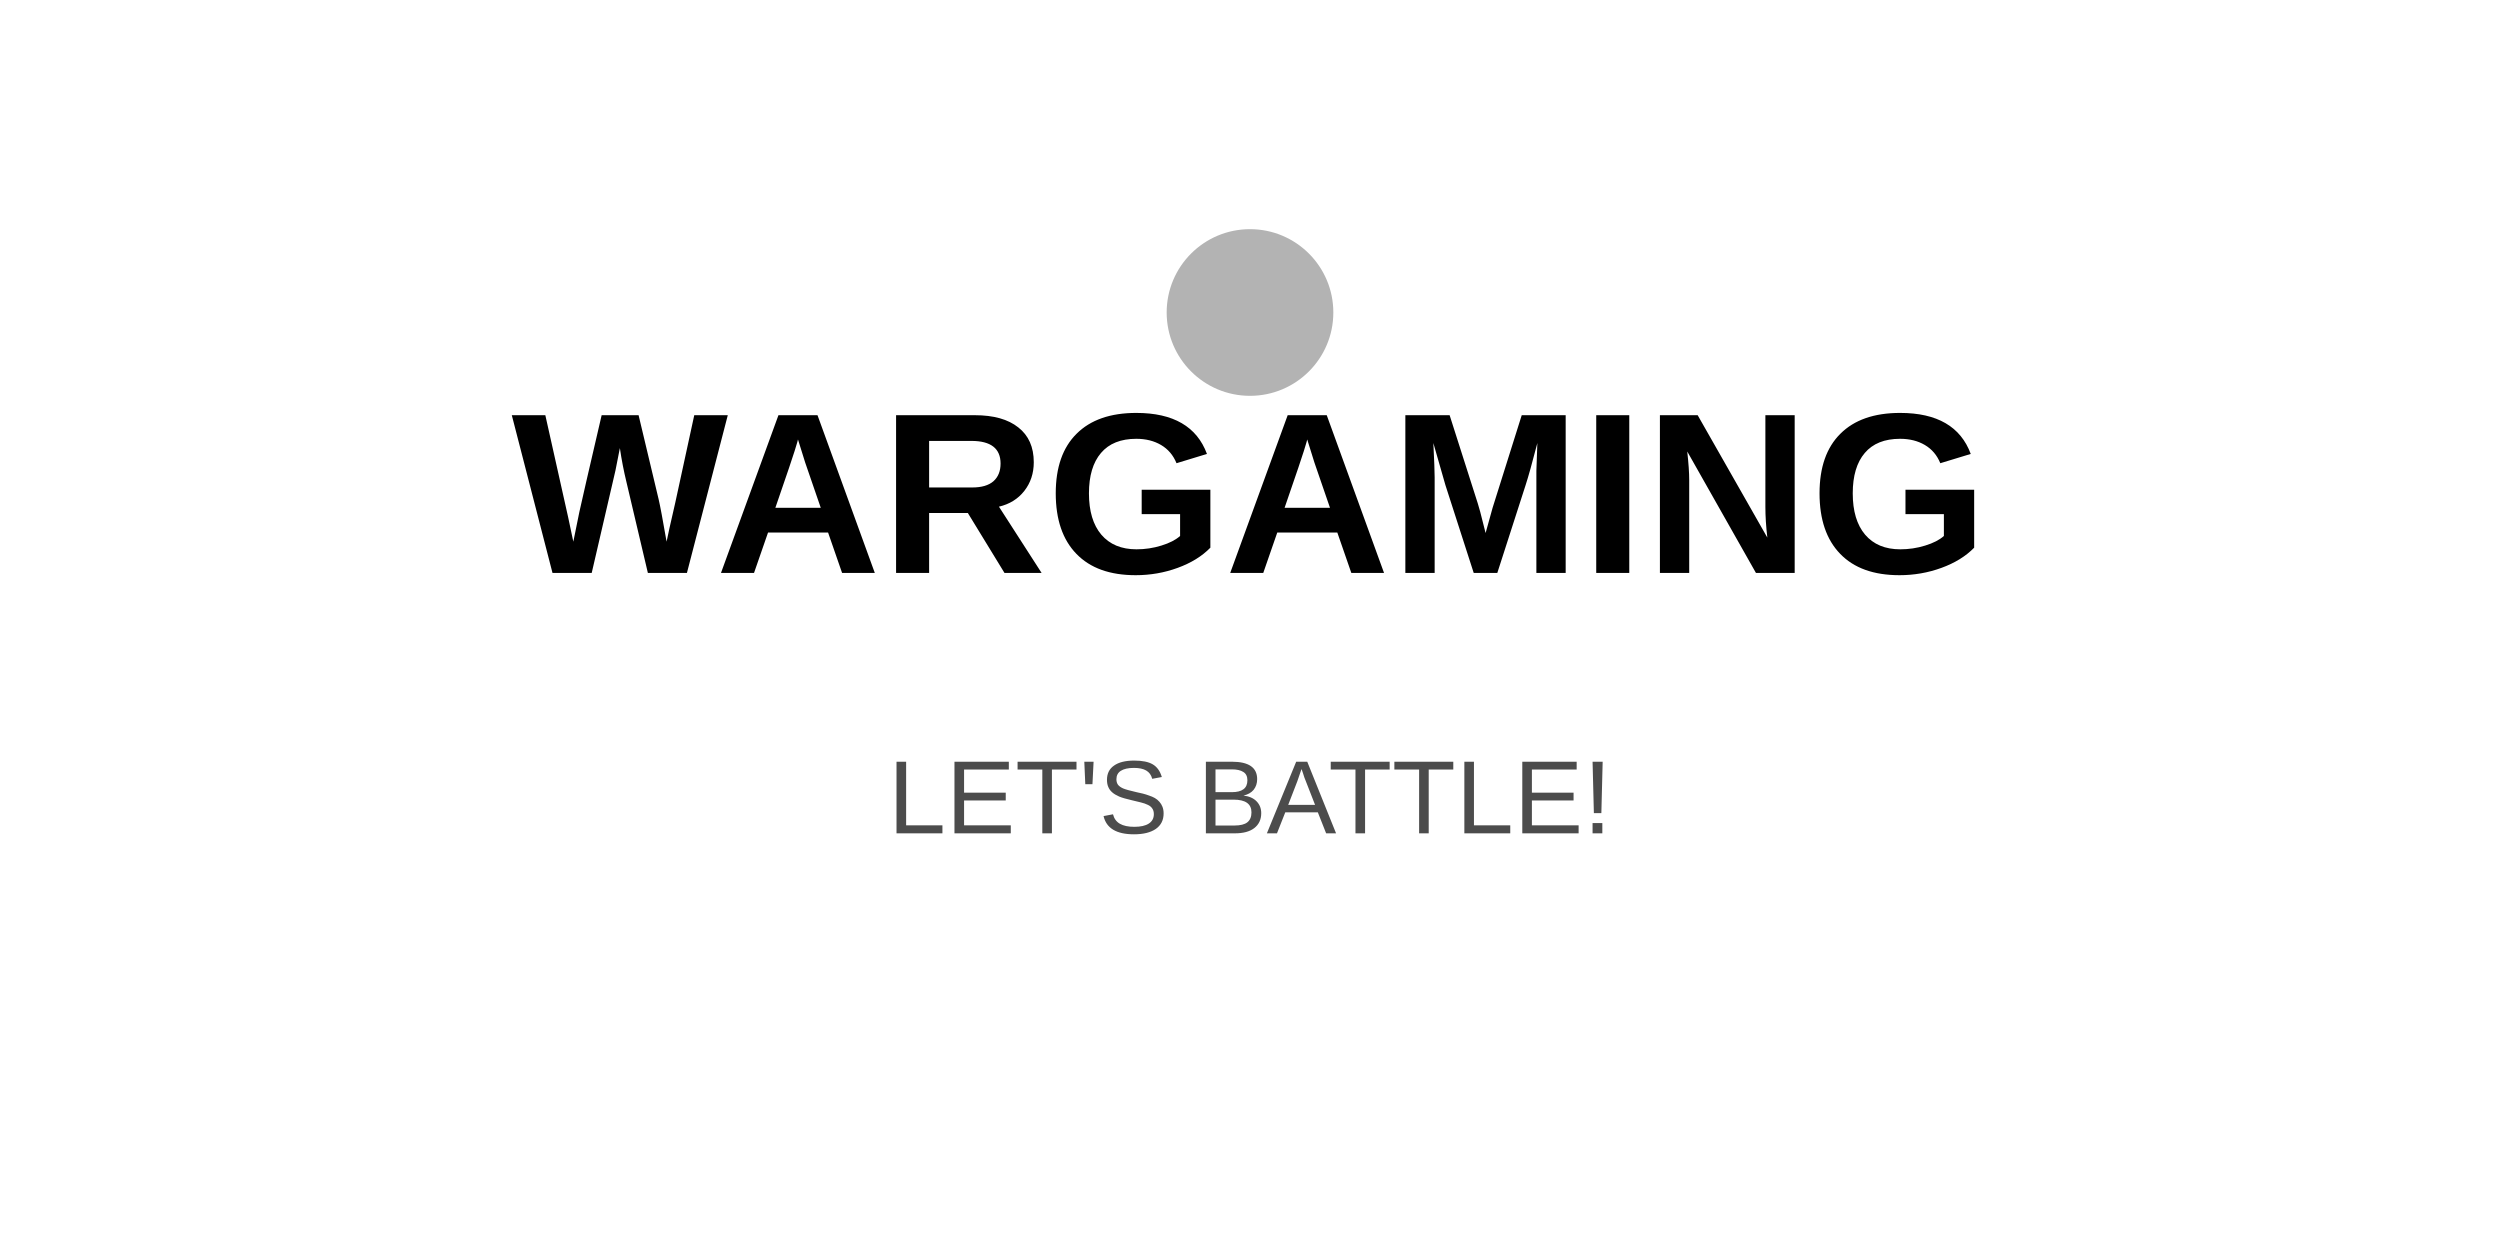
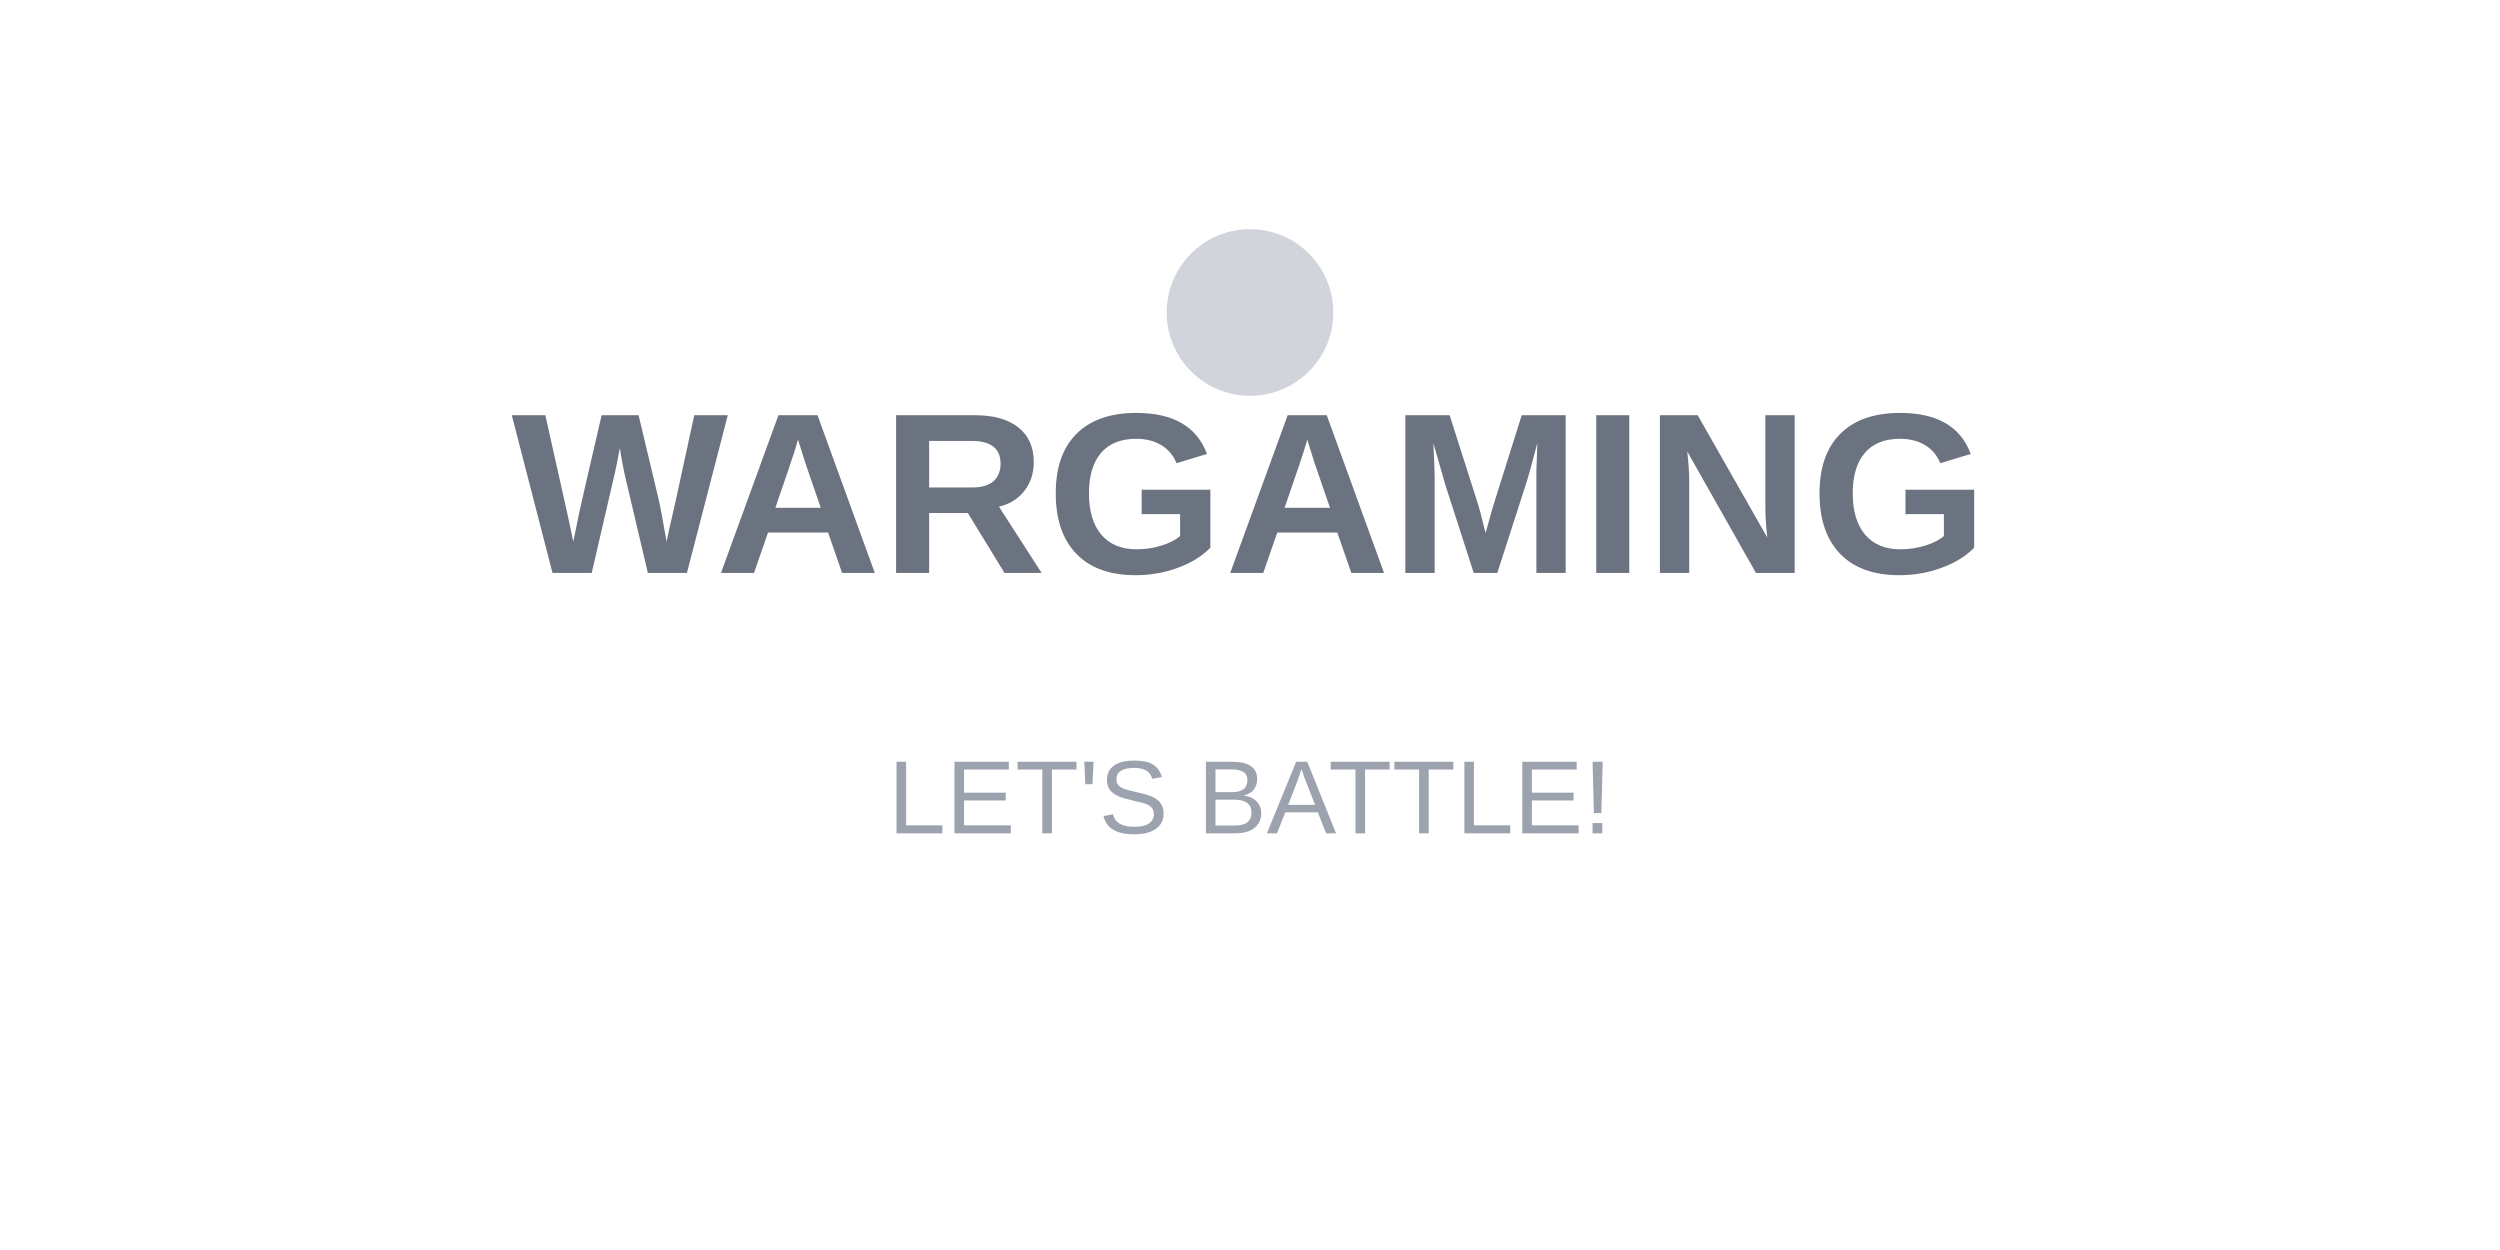
<svg xmlns="http://www.w3.org/2000/svg" width="240" height="120" viewBox="0 0 240 120">
  <rect width="240" height="120" fill="transparent" />
-   <text x="120" y="55" text-anchor="middle" fill="currentColor" font-family="Arial, sans-serif" font-size="22" font-weight="bold">WARGAMING</text>
-   <text x="120" y="80" text-anchor="middle" fill="currentColor" font-family="Arial, sans-serif" font-size="10" opacity="0.7">LET'S BATTLE!</text>
-   <circle cx="120" cy="30" r="8" fill="currentColor" opacity="0.3" />
+   <text x="120" y="55" text-anchor="middle" fill="#6B7280" font-family="Arial, sans-serif" font-size="22" font-weight="bold">WARGAMING</text>
+   <text x="120" y="80" text-anchor="middle" fill="#9CA3AF" font-family="Arial, sans-serif" font-size="10">LET'S BATTLE!</text>
+   <circle cx="120" cy="30" r="8" fill="#D1D5DB" />
</svg>
